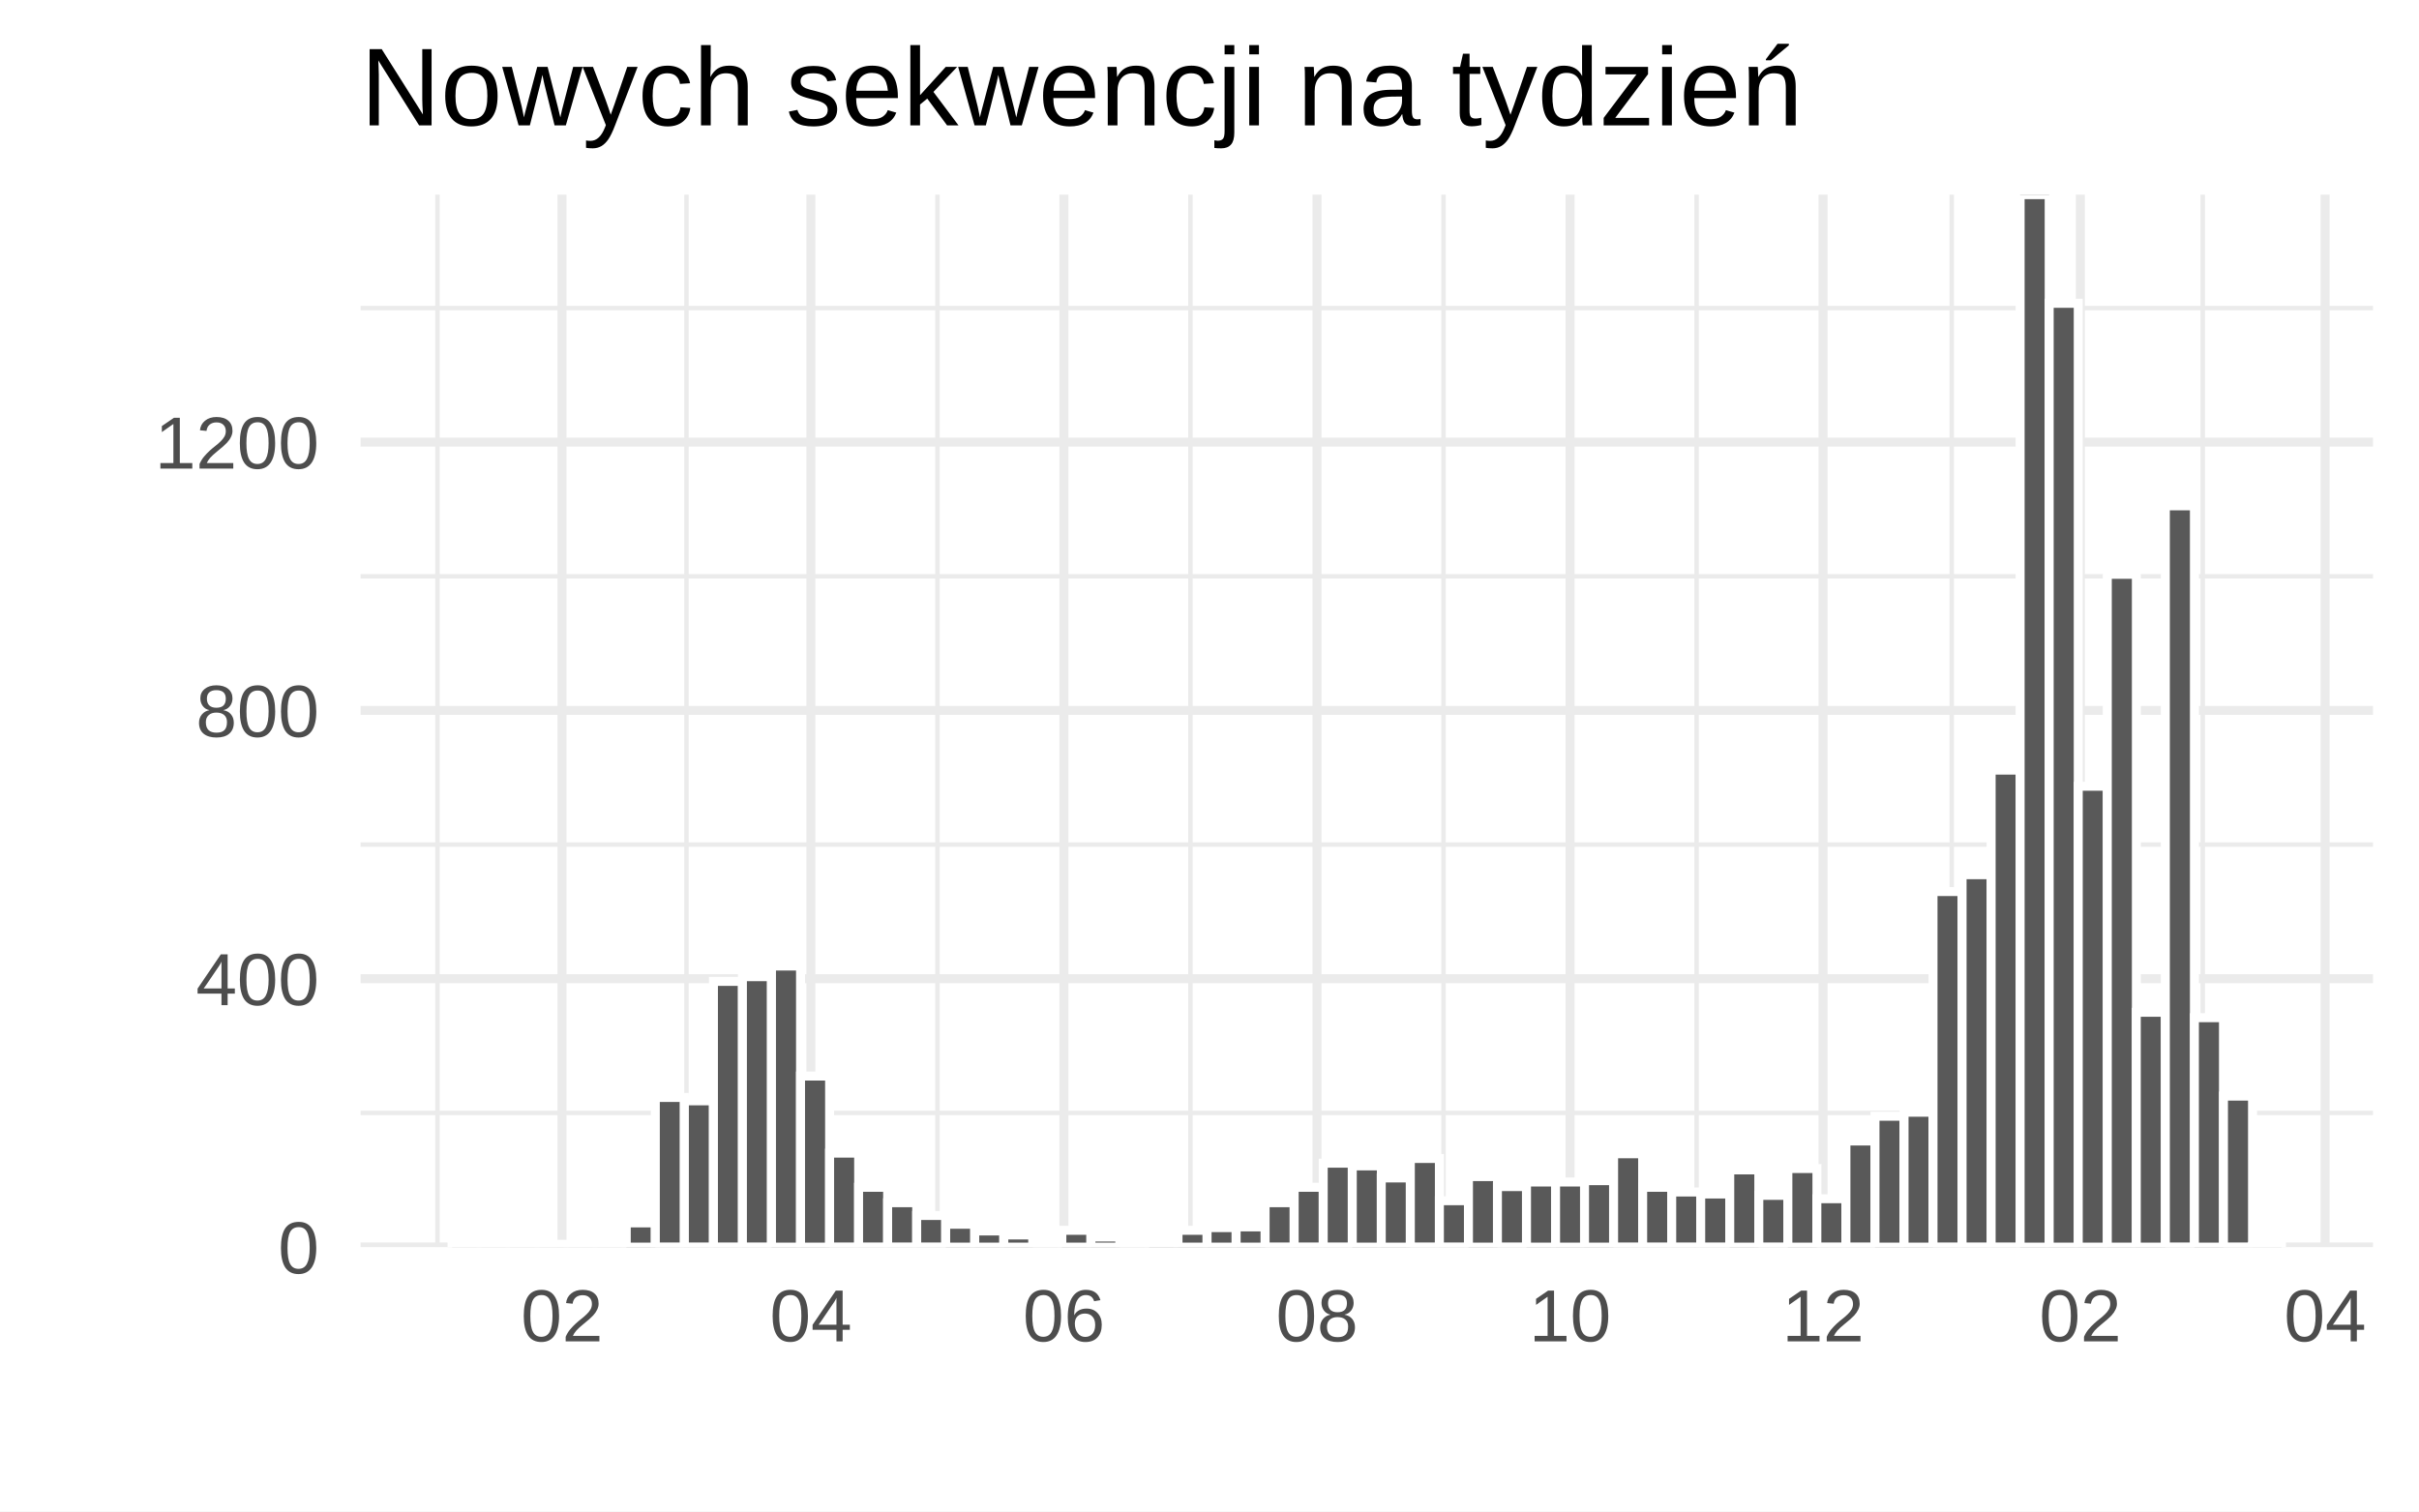
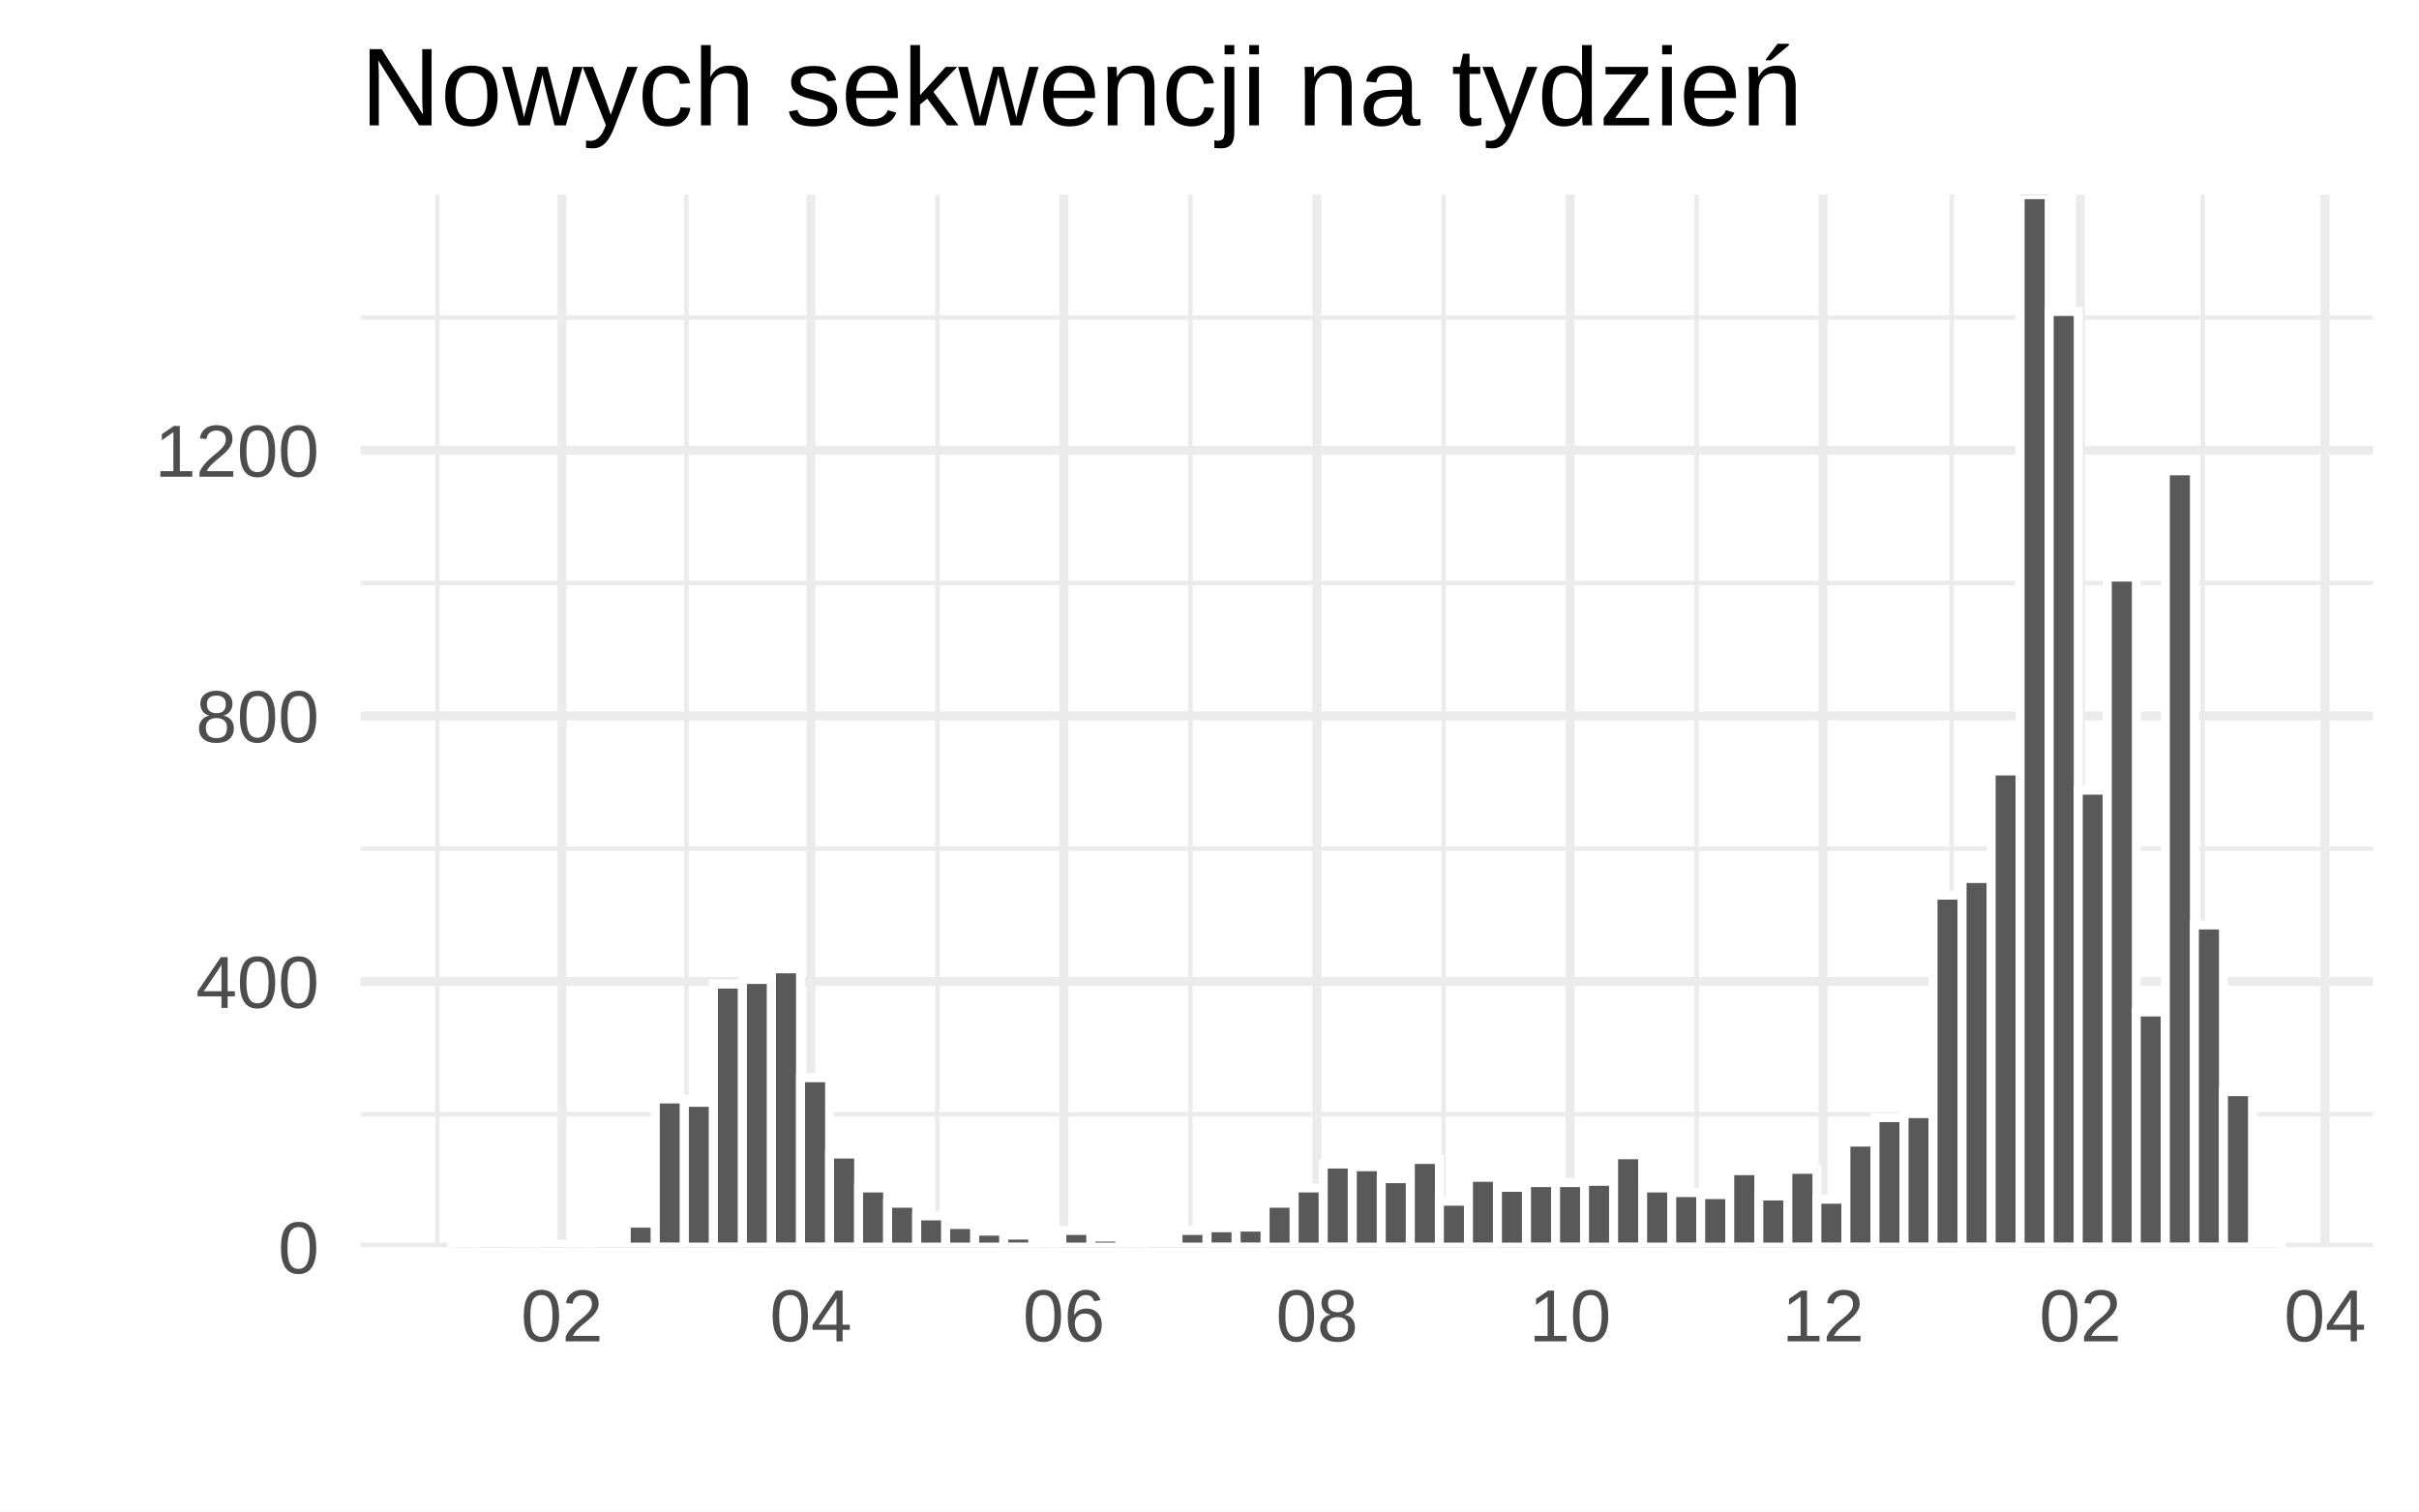
<svg xmlns="http://www.w3.org/2000/svg" class="svglite" width="288.00pt" height="180.00pt" viewBox="0 0 288.00 180.00">
  <defs>
    <style type="text/css">
    .svglite line, .svglite polyline, .svglite polygon, .svglite path, .svglite rect, .svglite circle {
      fill: none;
      stroke: #000000;
      stroke-linecap: round;
      stroke-linejoin: round;
      stroke-miterlimit: 10.00;
    }
  </style>
  </defs>
  <rect width="100%" height="100%" style="stroke: none; fill: #FFFFFF;" />
  <defs>
    <clipPath id="cpMC4wMHwyODguMDB8MC4wMHwxODAuMDA=">
      <rect x="0.00" y="0.00" width="288.00" height="180.00" />
    </clipPath>
  </defs>
  <g clip-path="url(#cpMC4wMHwyODguMDB8MC4wMHwxODAuMDA=)">
</g>
  <defs>
    <clipPath id="cpNDIuOTN8MjgyLjUyfDIzLjE4fDE0OC41MA==">
      <rect x="42.93" y="23.18" width="239.59" height="125.33" />
    </clipPath>
  </defs>
  <g clip-path="url(#cpNDIuOTN8MjgyLjUyfDIzLjE4fDE0OC41MA==)">
-     <polyline points="42.93,132.53 282.52,132.53 " style="stroke-width: 0.53; stroke: #EBEBEB; stroke-linecap: butt;" />
-     <polyline points="42.93,100.58 282.52,100.58 " style="stroke-width: 0.53; stroke: #EBEBEB; stroke-linecap: butt;" />
-     <polyline points="42.93,68.63 282.52,68.63 " style="stroke-width: 0.53; stroke: #EBEBEB; stroke-linecap: butt;" />
-     <polyline points="42.93,36.68 282.52,36.68 " style="stroke-width: 0.53; stroke: #EBEBEB; stroke-linecap: butt;" />
+     <polyline points="42.93,132.69 282.52,132.69 " style="stroke-width: 0.53; stroke: #EBEBEB; stroke-linecap: butt;" />
+     <polyline points="42.93,101.06 282.52,101.06 " style="stroke-width: 0.53; stroke: #EBEBEB; stroke-linecap: butt;" />
+     <polyline points="42.93,69.43 282.52,69.43 " style="stroke-width: 0.53; stroke: #EBEBEB; stroke-linecap: butt;" />
+     <polyline points="42.93,37.81 282.52,37.81 " style="stroke-width: 0.53; stroke: #EBEBEB; stroke-linecap: butt;" />
    <polyline points="52.09,148.50 52.09,23.18 " style="stroke-width: 0.53; stroke: #EBEBEB; stroke-linecap: butt;" />
    <polyline points="81.73,148.50 81.73,23.18 " style="stroke-width: 0.53; stroke: #EBEBEB; stroke-linecap: butt;" />
    <polyline points="111.61,148.50 111.61,23.18 " style="stroke-width: 0.53; stroke: #EBEBEB; stroke-linecap: butt;" />
    <polyline points="141.73,148.50 141.73,23.18 " style="stroke-width: 0.53; stroke: #EBEBEB; stroke-linecap: butt;" />
    <polyline points="171.86,148.50 171.86,23.18 " style="stroke-width: 0.53; stroke: #EBEBEB; stroke-linecap: butt;" />
    <polyline points="201.99,148.50 201.99,23.18 " style="stroke-width: 0.53; stroke: #EBEBEB; stroke-linecap: butt;" />
    <polyline points="232.37,148.50 232.37,23.18 " style="stroke-width: 0.53; stroke: #EBEBEB; stroke-linecap: butt;" />
    <polyline points="262.25,148.50 262.25,23.18 " style="stroke-width: 0.53; stroke: #EBEBEB; stroke-linecap: butt;" />
    <polyline points="42.93,148.50 282.52,148.50 " style="stroke-width: 1.07; stroke: #EBEBEB; stroke-linecap: butt;" />
-     <polyline points="42.93,116.55 282.52,116.55 " style="stroke-width: 1.07; stroke: #EBEBEB; stroke-linecap: butt;" />
-     <polyline points="42.93,84.60 282.52,84.60 " style="stroke-width: 1.07; stroke: #EBEBEB; stroke-linecap: butt;" />
-     <polyline points="42.93,52.65 282.52,52.65 " style="stroke-width: 1.07; stroke: #EBEBEB; stroke-linecap: butt;" />
+     <polyline points="42.93,116.88 282.52,116.88 " style="stroke-width: 1.07; stroke: #EBEBEB; stroke-linecap: butt;" />
+     <polyline points="42.93,85.25 282.52,85.25 " style="stroke-width: 1.07; stroke: #EBEBEB; stroke-linecap: butt;" />
+     <polyline points="42.93,53.62 282.52,53.62 " style="stroke-width: 1.07; stroke: #EBEBEB; stroke-linecap: butt;" />
    <polyline points="66.91,148.50 66.91,23.18 " style="stroke-width: 1.07; stroke: #EBEBEB; stroke-linecap: butt;" />
    <polyline points="96.54,148.50 96.54,23.18 " style="stroke-width: 1.07; stroke: #EBEBEB; stroke-linecap: butt;" />
    <polyline points="126.67,148.50 126.67,23.18 " style="stroke-width: 1.07; stroke: #EBEBEB; stroke-linecap: butt;" />
    <polyline points="156.80,148.50 156.80,23.18 " style="stroke-width: 1.07; stroke: #EBEBEB; stroke-linecap: butt;" />
    <polyline points="186.93,148.50 186.93,23.18 " style="stroke-width: 1.07; stroke: #EBEBEB; stroke-linecap: butt;" />
    <polyline points="217.05,148.50 217.05,23.18 " style="stroke-width: 1.07; stroke: #EBEBEB; stroke-linecap: butt;" />
    <polyline points="247.68,148.50 247.68,23.18 " style="stroke-width: 1.07; stroke: #EBEBEB; stroke-linecap: butt;" />
    <polyline points="276.82,148.50 276.82,23.18 " style="stroke-width: 1.07; stroke: #EBEBEB; stroke-linecap: butt;" />
-     <rect x="53.82" y="148.42" width="3.46" height="0.080" style="stroke-width: 1.07; stroke: #FFFFFF; stroke-linecap: square; stroke-linejoin: miter; fill: #595959;" />
-     <rect x="57.28" y="148.10" width="3.46" height="0.40" style="stroke-width: 1.07; stroke: #FFFFFF; stroke-linecap: square; stroke-linejoin: miter; fill: #595959;" />
-     <rect x="60.73" y="147.78" width="3.46" height="0.72" style="stroke-width: 1.07; stroke: #FFFFFF; stroke-linecap: square; stroke-linejoin: miter; fill: #595959;" />
-     <rect x="64.19" y="148.18" width="3.46" height="0.32" style="stroke-width: 1.07; stroke: #FFFFFF; stroke-linecap: square; stroke-linejoin: miter; fill: #595959;" />
-     <rect x="67.65" y="148.42" width="3.46" height="0.080" style="stroke-width: 1.07; stroke: #FFFFFF; stroke-linecap: square; stroke-linejoin: miter; fill: #595959;" />
-     <rect x="71.11" y="148.18" width="3.46" height="0.32" style="stroke-width: 1.07; stroke: #FFFFFF; stroke-linecap: square; stroke-linejoin: miter; fill: #595959;" />
-     <rect x="74.56" y="145.63" width="3.46" height="2.88" style="stroke-width: 1.07; stroke: #FFFFFF; stroke-linecap: square; stroke-linejoin: miter; fill: #595959;" />
-     <rect x="78.02" y="130.69" width="3.46" height="17.81" style="stroke-width: 1.07; stroke: #FFFFFF; stroke-linecap: square; stroke-linejoin: miter; fill: #595959;" />
-     <rect x="81.48" y="131.09" width="3.46" height="17.41" style="stroke-width: 1.07; stroke: #FFFFFF; stroke-linecap: square; stroke-linejoin: miter; fill: #595959;" />
-     <rect x="84.94" y="116.87" width="3.46" height="31.63" style="stroke-width: 1.07; stroke: #FFFFFF; stroke-linecap: square; stroke-linejoin: miter; fill: #595959;" />
-     <rect x="88.39" y="116.31" width="3.46" height="32.19" style="stroke-width: 1.07; stroke: #FFFFFF; stroke-linecap: square; stroke-linejoin: miter; fill: #595959;" />
-     <rect x="91.85" y="115.04" width="3.46" height="33.47" style="stroke-width: 1.07; stroke: #FFFFFF; stroke-linecap: square; stroke-linejoin: miter; fill: #595959;" />
-     <rect x="95.31" y="128.14" width="3.46" height="20.37" style="stroke-width: 1.07; stroke: #FFFFFF; stroke-linecap: square; stroke-linejoin: miter; fill: #595959;" />
-     <rect x="98.77" y="137.32" width="3.46" height="11.18" style="stroke-width: 1.07; stroke: #FFFFFF; stroke-linecap: square; stroke-linejoin: miter; fill: #595959;" />
-     <rect x="102.22" y="141.39" width="3.46" height="7.11" style="stroke-width: 1.07; stroke: #FFFFFF; stroke-linecap: square; stroke-linejoin: miter; fill: #595959;" />
-     <rect x="105.68" y="143.23" width="3.46" height="5.27" style="stroke-width: 1.07; stroke: #FFFFFF; stroke-linecap: square; stroke-linejoin: miter; fill: #595959;" />
-     <rect x="109.14" y="144.75" width="3.46" height="3.75" style="stroke-width: 1.07; stroke: #FFFFFF; stroke-linecap: square; stroke-linejoin: miter; fill: #595959;" />
-     <rect x="112.59" y="145.79" width="3.46" height="2.72" style="stroke-width: 1.07; stroke: #FFFFFF; stroke-linecap: square; stroke-linejoin: miter; fill: #595959;" />
-     <rect x="116.05" y="146.59" width="3.46" height="1.92" style="stroke-width: 1.07; stroke: #FFFFFF; stroke-linecap: square; stroke-linejoin: miter; fill: #595959;" />
-     <rect x="119.51" y="147.07" width="3.46" height="1.44" style="stroke-width: 1.07; stroke: #FFFFFF; stroke-linecap: square; stroke-linejoin: miter; fill: #595959;" />
-     <rect x="122.97" y="148.02" width="3.46" height="0.48" style="stroke-width: 1.07; stroke: #FFFFFF; stroke-linecap: square; stroke-linejoin: miter; fill: #595959;" />
-     <rect x="126.42" y="146.51" width="3.46" height="2.00" style="stroke-width: 1.07; stroke: #FFFFFF; stroke-linecap: square; stroke-linejoin: miter; fill: #595959;" />
-     <rect x="129.88" y="147.31" width="3.46" height="1.20" style="stroke-width: 1.07; stroke: #FFFFFF; stroke-linecap: square; stroke-linejoin: miter; fill: #595959;" />
-     <rect x="133.34" y="147.78" width="3.46" height="0.72" style="stroke-width: 1.07; stroke: #FFFFFF; stroke-linecap: square; stroke-linejoin: miter; fill: #595959;" />
-     <rect x="136.80" y="147.47" width="3.46" height="1.04" style="stroke-width: 1.07; stroke: #FFFFFF; stroke-linecap: square; stroke-linejoin: miter; fill: #595959;" />
-     <rect x="140.25" y="146.51" width="3.46" height="2.00" style="stroke-width: 1.07; stroke: #FFFFFF; stroke-linecap: square; stroke-linejoin: miter; fill: #595959;" />
-     <rect x="143.71" y="146.19" width="3.46" height="2.32" style="stroke-width: 1.07; stroke: #FFFFFF; stroke-linecap: square; stroke-linejoin: miter; fill: #595959;" />
-     <rect x="147.17" y="146.11" width="3.46" height="2.40" style="stroke-width: 1.07; stroke: #FFFFFF; stroke-linecap: square; stroke-linejoin: miter; fill: #595959;" />
-     <rect x="150.62" y="143.23" width="3.46" height="5.27" style="stroke-width: 1.07; stroke: #FFFFFF; stroke-linecap: square; stroke-linejoin: miter; fill: #595959;" />
-     <rect x="154.08" y="141.39" width="3.46" height="7.11" style="stroke-width: 1.07; stroke: #FFFFFF; stroke-linecap: square; stroke-linejoin: miter; fill: #595959;" />
-     <rect x="157.54" y="138.52" width="3.46" height="9.98" style="stroke-width: 1.07; stroke: #FFFFFF; stroke-linecap: square; stroke-linejoin: miter; fill: #595959;" />
-     <rect x="161.00" y="138.84" width="3.46" height="9.67" style="stroke-width: 1.07; stroke: #FFFFFF; stroke-linecap: square; stroke-linejoin: miter; fill: #595959;" />
-     <rect x="164.45" y="140.28" width="3.46" height="8.23" style="stroke-width: 1.07; stroke: #FFFFFF; stroke-linecap: square; stroke-linejoin: miter; fill: #595959;" />
-     <rect x="167.91" y="137.96" width="3.46" height="10.54" style="stroke-width: 1.07; stroke: #FFFFFF; stroke-linecap: square; stroke-linejoin: miter; fill: #595959;" />
-     <rect x="171.37" y="142.99" width="3.46" height="5.51" style="stroke-width: 1.07; stroke: #FFFFFF; stroke-linecap: square; stroke-linejoin: miter; fill: #595959;" />
-     <rect x="174.83" y="140.12" width="3.46" height="8.39" style="stroke-width: 1.07; stroke: #FFFFFF; stroke-linecap: square; stroke-linejoin: miter; fill: #595959;" />
-     <rect x="178.28" y="141.31" width="3.46" height="7.19" style="stroke-width: 1.07; stroke: #FFFFFF; stroke-linecap: square; stroke-linejoin: miter; fill: #595959;" />
-     <rect x="181.74" y="140.76" width="3.46" height="7.75" style="stroke-width: 1.07; stroke: #FFFFFF; stroke-linecap: square; stroke-linejoin: miter; fill: #595959;" />
-     <rect x="185.20" y="140.76" width="3.46" height="7.75" style="stroke-width: 1.07; stroke: #FFFFFF; stroke-linecap: square; stroke-linejoin: miter; fill: #595959;" />
-     <rect x="188.65" y="140.60" width="3.46" height="7.91" style="stroke-width: 1.07; stroke: #FFFFFF; stroke-linecap: square; stroke-linejoin: miter; fill: #595959;" />
-     <rect x="192.11" y="137.40" width="3.46" height="11.10" style="stroke-width: 1.07; stroke: #FFFFFF; stroke-linecap: square; stroke-linejoin: miter; fill: #595959;" />
-     <rect x="195.57" y="141.39" width="3.46" height="7.11" style="stroke-width: 1.07; stroke: #FFFFFF; stroke-linecap: square; stroke-linejoin: miter; fill: #595959;" />
-     <rect x="199.03" y="141.95" width="3.46" height="6.55" style="stroke-width: 1.07; stroke: #FFFFFF; stroke-linecap: square; stroke-linejoin: miter; fill: #595959;" />
-     <rect x="202.48" y="142.19" width="3.46" height="6.31" style="stroke-width: 1.07; stroke: #FFFFFF; stroke-linecap: square; stroke-linejoin: miter; fill: #595959;" />
-     <rect x="205.94" y="139.32" width="3.46" height="9.19" style="stroke-width: 1.07; stroke: #FFFFFF; stroke-linecap: square; stroke-linejoin: miter; fill: #595959;" />
-     <rect x="209.40" y="142.35" width="3.46" height="6.15" style="stroke-width: 1.07; stroke: #FFFFFF; stroke-linecap: square; stroke-linejoin: miter; fill: #595959;" />
-     <rect x="212.86" y="139.16" width="3.46" height="9.35" style="stroke-width: 1.07; stroke: #FFFFFF; stroke-linecap: square; stroke-linejoin: miter; fill: #595959;" />
-     <rect x="216.31" y="142.75" width="3.46" height="5.75" style="stroke-width: 1.07; stroke: #FFFFFF; stroke-linecap: square; stroke-linejoin: miter; fill: #595959;" />
-     <rect x="219.77" y="135.88" width="3.46" height="12.62" style="stroke-width: 1.07; stroke: #FFFFFF; stroke-linecap: square; stroke-linejoin: miter; fill: #595959;" />
-     <rect x="223.23" y="132.93" width="3.46" height="15.58" style="stroke-width: 1.07; stroke: #FFFFFF; stroke-linecap: square; stroke-linejoin: miter; fill: #595959;" />
-     <rect x="226.69" y="132.45" width="3.46" height="16.06" style="stroke-width: 1.07; stroke: #FFFFFF; stroke-linecap: square; stroke-linejoin: miter; fill: #595959;" />
-     <rect x="230.14" y="106.17" width="3.46" height="42.33" style="stroke-width: 1.07; stroke: #FFFFFF; stroke-linecap: square; stroke-linejoin: miter; fill: #595959;" />
-     <rect x="233.60" y="104.17" width="3.46" height="44.33" style="stroke-width: 1.07; stroke: #FFFFFF; stroke-linecap: square; stroke-linejoin: miter; fill: #595959;" />
-     <rect x="237.06" y="91.71" width="3.46" height="56.79" style="stroke-width: 1.07; stroke: #FFFFFF; stroke-linecap: square; stroke-linejoin: miter; fill: #595959;" />
+     <rect x="53.82" y="148.42" width="3.46" height="0.079" style="stroke-width: 1.07; stroke: #FFFFFF; stroke-linecap: square; stroke-linejoin: miter; fill: #595959;" />
+     <rect x="57.28" y="148.11" width="3.46" height="0.40" style="stroke-width: 1.07; stroke: #FFFFFF; stroke-linecap: square; stroke-linejoin: miter; fill: #595959;" />
+     <rect x="60.73" y="147.79" width="3.46" height="0.71" style="stroke-width: 1.07; stroke: #FFFFFF; stroke-linecap: square; stroke-linejoin: miter; fill: #595959;" />
+     <rect x="64.19" y="148.19" width="3.46" height="0.32" style="stroke-width: 1.07; stroke: #FFFFFF; stroke-linecap: square; stroke-linejoin: miter; fill: #595959;" />
+     <rect x="67.65" y="148.42" width="3.46" height="0.079" style="stroke-width: 1.07; stroke: #FFFFFF; stroke-linecap: square; stroke-linejoin: miter; fill: #595959;" />
+     <rect x="71.11" y="148.19" width="3.46" height="0.32" style="stroke-width: 1.07; stroke: #FFFFFF; stroke-linecap: square; stroke-linejoin: miter; fill: #595959;" />
+     <rect x="74.56" y="145.66" width="3.46" height="2.85" style="stroke-width: 1.07; stroke: #FFFFFF; stroke-linecap: square; stroke-linejoin: miter; fill: #595959;" />
+     <rect x="78.02" y="130.87" width="3.46" height="17.63" style="stroke-width: 1.07; stroke: #FFFFFF; stroke-linecap: square; stroke-linejoin: miter; fill: #595959;" />
+     <rect x="81.48" y="131.27" width="3.46" height="17.24" style="stroke-width: 1.07; stroke: #FFFFFF; stroke-linecap: square; stroke-linejoin: miter; fill: #595959;" />
+     <rect x="84.94" y="117.19" width="3.46" height="31.31" style="stroke-width: 1.07; stroke: #FFFFFF; stroke-linecap: square; stroke-linejoin: miter; fill: #595959;" />
+     <rect x="88.39" y="116.64" width="3.46" height="31.87" style="stroke-width: 1.07; stroke: #FFFFFF; stroke-linecap: square; stroke-linejoin: miter; fill: #595959;" />
+     <rect x="91.85" y="115.37" width="3.46" height="33.13" style="stroke-width: 1.07; stroke: #FFFFFF; stroke-linecap: square; stroke-linejoin: miter; fill: #595959;" />
+     <rect x="95.31" y="128.34" width="3.46" height="20.16" style="stroke-width: 1.07; stroke: #FFFFFF; stroke-linecap: square; stroke-linejoin: miter; fill: #595959;" />
+     <rect x="98.77" y="137.43" width="3.46" height="11.07" style="stroke-width: 1.07; stroke: #FFFFFF; stroke-linecap: square; stroke-linejoin: miter; fill: #595959;" />
+     <rect x="102.22" y="141.47" width="3.46" height="7.04" style="stroke-width: 1.07; stroke: #FFFFFF; stroke-linecap: square; stroke-linejoin: miter; fill: #595959;" />
+     <rect x="105.68" y="143.29" width="3.46" height="5.22" style="stroke-width: 1.07; stroke: #FFFFFF; stroke-linecap: square; stroke-linejoin: miter; fill: #595959;" />
+     <rect x="109.14" y="144.79" width="3.46" height="3.72" style="stroke-width: 1.07; stroke: #FFFFFF; stroke-linecap: square; stroke-linejoin: miter; fill: #595959;" />
+     <rect x="112.59" y="145.82" width="3.46" height="2.69" style="stroke-width: 1.07; stroke: #FFFFFF; stroke-linecap: square; stroke-linejoin: miter; fill: #595959;" />
+     <rect x="116.05" y="146.61" width="3.46" height="1.90" style="stroke-width: 1.07; stroke: #FFFFFF; stroke-linecap: square; stroke-linejoin: miter; fill: #595959;" />
+     <rect x="119.51" y="147.08" width="3.46" height="1.42" style="stroke-width: 1.07; stroke: #FFFFFF; stroke-linecap: square; stroke-linejoin: miter; fill: #595959;" />
+     <rect x="122.97" y="148.03" width="3.46" height="0.47" style="stroke-width: 1.07; stroke: #FFFFFF; stroke-linecap: square; stroke-linejoin: miter; fill: #595959;" />
+     <rect x="126.42" y="146.53" width="3.46" height="1.98" style="stroke-width: 1.07; stroke: #FFFFFF; stroke-linecap: square; stroke-linejoin: miter; fill: #595959;" />
+     <rect x="129.88" y="147.32" width="3.46" height="1.19" style="stroke-width: 1.07; stroke: #FFFFFF; stroke-linecap: square; stroke-linejoin: miter; fill: #595959;" />
+     <rect x="133.34" y="147.79" width="3.46" height="0.71" style="stroke-width: 1.07; stroke: #FFFFFF; stroke-linecap: square; stroke-linejoin: miter; fill: #595959;" />
+     <rect x="136.80" y="147.48" width="3.46" height="1.03" style="stroke-width: 1.07; stroke: #FFFFFF; stroke-linecap: square; stroke-linejoin: miter; fill: #595959;" />
+     <rect x="140.25" y="146.53" width="3.46" height="1.98" style="stroke-width: 1.07; stroke: #FFFFFF; stroke-linecap: square; stroke-linejoin: miter; fill: #595959;" />
+     <rect x="143.71" y="146.21" width="3.46" height="2.29" style="stroke-width: 1.07; stroke: #FFFFFF; stroke-linecap: square; stroke-linejoin: miter; fill: #595959;" />
+     <rect x="147.17" y="146.13" width="3.46" height="2.37" style="stroke-width: 1.07; stroke: #FFFFFF; stroke-linecap: square; stroke-linejoin: miter; fill: #595959;" />
+     <rect x="150.62" y="143.29" width="3.46" height="5.22" style="stroke-width: 1.07; stroke: #FFFFFF; stroke-linecap: square; stroke-linejoin: miter; fill: #595959;" />
+     <rect x="154.08" y="141.47" width="3.46" height="7.04" style="stroke-width: 1.07; stroke: #FFFFFF; stroke-linecap: square; stroke-linejoin: miter; fill: #595959;" />
+     <rect x="157.54" y="138.62" width="3.46" height="9.88" style="stroke-width: 1.07; stroke: #FFFFFF; stroke-linecap: square; stroke-linejoin: miter; fill: #595959;" />
+     <rect x="161.00" y="138.94" width="3.46" height="9.57" style="stroke-width: 1.07; stroke: #FFFFFF; stroke-linecap: square; stroke-linejoin: miter; fill: #595959;" />
+     <rect x="164.45" y="140.36" width="3.46" height="8.14" style="stroke-width: 1.07; stroke: #FFFFFF; stroke-linecap: square; stroke-linejoin: miter; fill: #595959;" />
+     <rect x="167.91" y="138.07" width="3.46" height="10.44" style="stroke-width: 1.07; stroke: #FFFFFF; stroke-linecap: square; stroke-linejoin: miter; fill: #595959;" />
+     <rect x="171.37" y="143.05" width="3.46" height="5.46" style="stroke-width: 1.07; stroke: #FFFFFF; stroke-linecap: square; stroke-linejoin: miter; fill: #595959;" />
+     <rect x="174.83" y="140.20" width="3.46" height="8.30" style="stroke-width: 1.07; stroke: #FFFFFF; stroke-linecap: square; stroke-linejoin: miter; fill: #595959;" />
+     <rect x="178.28" y="141.39" width="3.46" height="7.12" style="stroke-width: 1.07; stroke: #FFFFFF; stroke-linecap: square; stroke-linejoin: miter; fill: #595959;" />
+     <rect x="181.74" y="140.83" width="3.46" height="7.67" style="stroke-width: 1.07; stroke: #FFFFFF; stroke-linecap: square; stroke-linejoin: miter; fill: #595959;" />
+     <rect x="185.20" y="140.83" width="3.46" height="7.67" style="stroke-width: 1.07; stroke: #FFFFFF; stroke-linecap: square; stroke-linejoin: miter; fill: #595959;" />
+     <rect x="188.65" y="140.68" width="3.46" height="7.83" style="stroke-width: 1.07; stroke: #FFFFFF; stroke-linecap: square; stroke-linejoin: miter; fill: #595959;" />
+     <rect x="192.11" y="137.51" width="3.46" height="10.99" style="stroke-width: 1.07; stroke: #FFFFFF; stroke-linecap: square; stroke-linejoin: miter; fill: #595959;" />
+     <rect x="195.57" y="141.47" width="3.46" height="7.04" style="stroke-width: 1.07; stroke: #FFFFFF; stroke-linecap: square; stroke-linejoin: miter; fill: #595959;" />
+     <rect x="199.03" y="142.02" width="3.46" height="6.48" style="stroke-width: 1.07; stroke: #FFFFFF; stroke-linecap: square; stroke-linejoin: miter; fill: #595959;" />
+     <rect x="202.48" y="142.26" width="3.46" height="6.25" style="stroke-width: 1.07; stroke: #FFFFFF; stroke-linecap: square; stroke-linejoin: miter; fill: #595959;" />
+     <rect x="205.94" y="139.41" width="3.46" height="9.09" style="stroke-width: 1.07; stroke: #FFFFFF; stroke-linecap: square; stroke-linejoin: miter; fill: #595959;" />
+     <rect x="209.40" y="142.42" width="3.46" height="6.09" style="stroke-width: 1.07; stroke: #FFFFFF; stroke-linecap: square; stroke-linejoin: miter; fill: #595959;" />
+     <rect x="212.86" y="139.25" width="3.46" height="9.25" style="stroke-width: 1.07; stroke: #FFFFFF; stroke-linecap: square; stroke-linejoin: miter; fill: #595959;" />
+     <rect x="216.31" y="142.81" width="3.46" height="5.69" style="stroke-width: 1.07; stroke: #FFFFFF; stroke-linecap: square; stroke-linejoin: miter; fill: #595959;" />
+     <rect x="219.77" y="136.01" width="3.46" height="12.49" style="stroke-width: 1.07; stroke: #FFFFFF; stroke-linecap: square; stroke-linejoin: miter; fill: #595959;" />
+     <rect x="223.23" y="133.09" width="3.46" height="15.42" style="stroke-width: 1.07; stroke: #FFFFFF; stroke-linecap: square; stroke-linejoin: miter; fill: #595959;" />
+     <rect x="226.69" y="132.61" width="3.46" height="15.89" style="stroke-width: 1.07; stroke: #FFFFFF; stroke-linecap: square; stroke-linejoin: miter; fill: #595959;" />
+     <rect x="230.14" y="106.60" width="3.46" height="41.91" style="stroke-width: 1.07; stroke: #FFFFFF; stroke-linecap: square; stroke-linejoin: miter; fill: #595959;" />
+     <rect x="233.60" y="104.62" width="3.46" height="43.88" style="stroke-width: 1.07; stroke: #FFFFFF; stroke-linecap: square; stroke-linejoin: miter; fill: #595959;" />
+     <rect x="237.06" y="91.81" width="3.46" height="56.69" style="stroke-width: 1.07; stroke: #FFFFFF; stroke-linecap: square; stroke-linejoin: miter; fill: #595959;" />
    <rect x="240.51" y="23.18" width="3.46" height="125.33" style="stroke-width: 1.07; stroke: #FFFFFF; stroke-linecap: square; stroke-linejoin: miter; fill: #595959;" />
-     <rect x="243.97" y="36.12" width="3.46" height="112.39" style="stroke-width: 1.07; stroke: #FFFFFF; stroke-linecap: square; stroke-linejoin: miter; fill: #595959;" />
-     <rect x="247.43" y="93.63" width="3.46" height="54.88" style="stroke-width: 1.07; stroke: #FFFFFF; stroke-linecap: square; stroke-linejoin: miter; fill: #595959;" />
-     <rect x="250.89" y="68.39" width="3.46" height="80.12" style="stroke-width: 1.07; stroke: #FFFFFF; stroke-linecap: square; stroke-linejoin: miter; fill: #595959;" />
-     <rect x="254.34" y="120.55" width="3.46" height="27.96" style="stroke-width: 1.07; stroke: #FFFFFF; stroke-linecap: square; stroke-linejoin: miter; fill: #595959;" />
-     <rect x="257.80" y="60.24" width="3.46" height="88.26" style="stroke-width: 1.07; stroke: #FFFFFF; stroke-linecap: square; stroke-linejoin: miter; fill: #595959;" />
-     <rect x="261.26" y="121.19" width="3.46" height="27.32" style="stroke-width: 1.07; stroke: #FFFFFF; stroke-linecap: square; stroke-linejoin: miter; fill: #595959;" />
-     <rect x="264.72" y="130.53" width="3.46" height="17.97" style="stroke-width: 1.07; stroke: #FFFFFF; stroke-linecap: square; stroke-linejoin: miter; fill: #595959;" />
-     <rect x="268.17" y="148.42" width="3.46" height="0.080" style="stroke-width: 1.07; stroke: #FFFFFF; stroke-linecap: square; stroke-linejoin: miter; fill: #595959;" />
+     <rect x="243.97" y="37.09" width="3.46" height="111.41" style="stroke-width: 1.07; stroke: #FFFFFF; stroke-linecap: square; stroke-linejoin: miter; fill: #595959;" />
+     <rect x="247.43" y="94.10" width="3.46" height="54.40" style="stroke-width: 1.07; stroke: #FFFFFF; stroke-linecap: square; stroke-linejoin: miter; fill: #595959;" />
+     <rect x="250.89" y="68.72" width="3.46" height="79.78" style="stroke-width: 1.07; stroke: #FFFFFF; stroke-linecap: square; stroke-linejoin: miter; fill: #595959;" />
+     <rect x="254.34" y="120.51" width="3.46" height="27.99" style="stroke-width: 1.07; stroke: #FFFFFF; stroke-linecap: square; stroke-linejoin: miter; fill: #595959;" />
+     <rect x="257.80" y="56.07" width="3.46" height="92.43" style="stroke-width: 1.07; stroke: #FFFFFF; stroke-linecap: square; stroke-linejoin: miter; fill: #595959;" />
+     <rect x="261.26" y="110.15" width="3.46" height="38.35" style="stroke-width: 1.07; stroke: #FFFFFF; stroke-linecap: square; stroke-linejoin: miter; fill: #595959;" />
+     <rect x="264.72" y="130.00" width="3.46" height="18.50" style="stroke-width: 1.07; stroke: #FFFFFF; stroke-linecap: square; stroke-linejoin: miter; fill: #595959;" />
+     <rect x="268.17" y="148.42" width="3.46" height="0.079" style="stroke-width: 1.07; stroke: #FFFFFF; stroke-linecap: square; stroke-linejoin: miter; fill: #595959;" />
  </g>
  <g clip-path="url(#cpMC4wMHwyODguMDB8MC4wMHwxODAuMDA=)">
    <text x="38.00" y="151.65" text-anchor="end" style="font-size: 8.80px; fill: #4D4D4D; font-family: Arial;" textLength="4.90px" lengthAdjust="spacingAndGlyphs">0</text>
-     <text x="38.00" y="119.70" text-anchor="end" style="font-size: 8.80px; fill: #4D4D4D; font-family: Arial;" textLength="14.69px" lengthAdjust="spacingAndGlyphs">400</text>
-     <text x="38.00" y="87.75" text-anchor="end" style="font-size: 8.80px; fill: #4D4D4D; font-family: Arial;" textLength="14.69px" lengthAdjust="spacingAndGlyphs">800</text>
-     <text x="38.00" y="55.80" text-anchor="end" style="font-size: 8.80px; fill: #4D4D4D; font-family: Arial;" textLength="19.58px" lengthAdjust="spacingAndGlyphs">1200</text>
+     <text x="38.00" y="120.03" text-anchor="end" style="font-size: 8.80px; fill: #4D4D4D; font-family: Arial;" textLength="14.69px" lengthAdjust="spacingAndGlyphs">400</text>
+     <text x="38.00" y="88.40" text-anchor="end" style="font-size: 8.80px; fill: #4D4D4D; font-family: Arial;" textLength="14.69px" lengthAdjust="spacingAndGlyphs">800</text>
+     <text x="38.00" y="56.77" text-anchor="end" style="font-size: 8.80px; fill: #4D4D4D; font-family: Arial;" textLength="19.58px" lengthAdjust="spacingAndGlyphs">1200</text>
    <text x="66.91" y="159.74" text-anchor="middle" style="font-size: 8.80px; fill: #4D4D4D; font-family: Arial;" textLength="9.79px" lengthAdjust="spacingAndGlyphs">02</text>
    <text x="96.54" y="159.74" text-anchor="middle" style="font-size: 8.80px; fill: #4D4D4D; font-family: Arial;" textLength="9.79px" lengthAdjust="spacingAndGlyphs">04</text>
    <text x="126.67" y="159.74" text-anchor="middle" style="font-size: 8.80px; fill: #4D4D4D; font-family: Arial;" textLength="9.79px" lengthAdjust="spacingAndGlyphs">06</text>
    <text x="156.80" y="159.74" text-anchor="middle" style="font-size: 8.80px; fill: #4D4D4D; font-family: Arial;" textLength="9.79px" lengthAdjust="spacingAndGlyphs">08</text>
    <text x="186.93" y="159.74" text-anchor="middle" style="font-size: 8.80px; fill: #4D4D4D; font-family: Arial;" textLength="9.79px" lengthAdjust="spacingAndGlyphs">10</text>
    <text x="217.05" y="159.74" text-anchor="middle" style="font-size: 8.80px; fill: #4D4D4D; font-family: Arial;" textLength="9.79px" lengthAdjust="spacingAndGlyphs">12</text>
    <text x="247.68" y="159.74" text-anchor="middle" style="font-size: 8.80px; fill: #4D4D4D; font-family: Arial;" textLength="9.79px" lengthAdjust="spacingAndGlyphs">02</text>
    <text x="276.82" y="159.74" text-anchor="middle" style="font-size: 8.80px; fill: #4D4D4D; font-family: Arial;" textLength="9.79px" lengthAdjust="spacingAndGlyphs">04</text>
    <text x="42.93" y="14.93" style="font-size: 13.20px; font-family: Arial;" textLength="171.56px" lengthAdjust="spacingAndGlyphs">Nowych sekwencji na tydzień</text>
  </g>
</svg>
